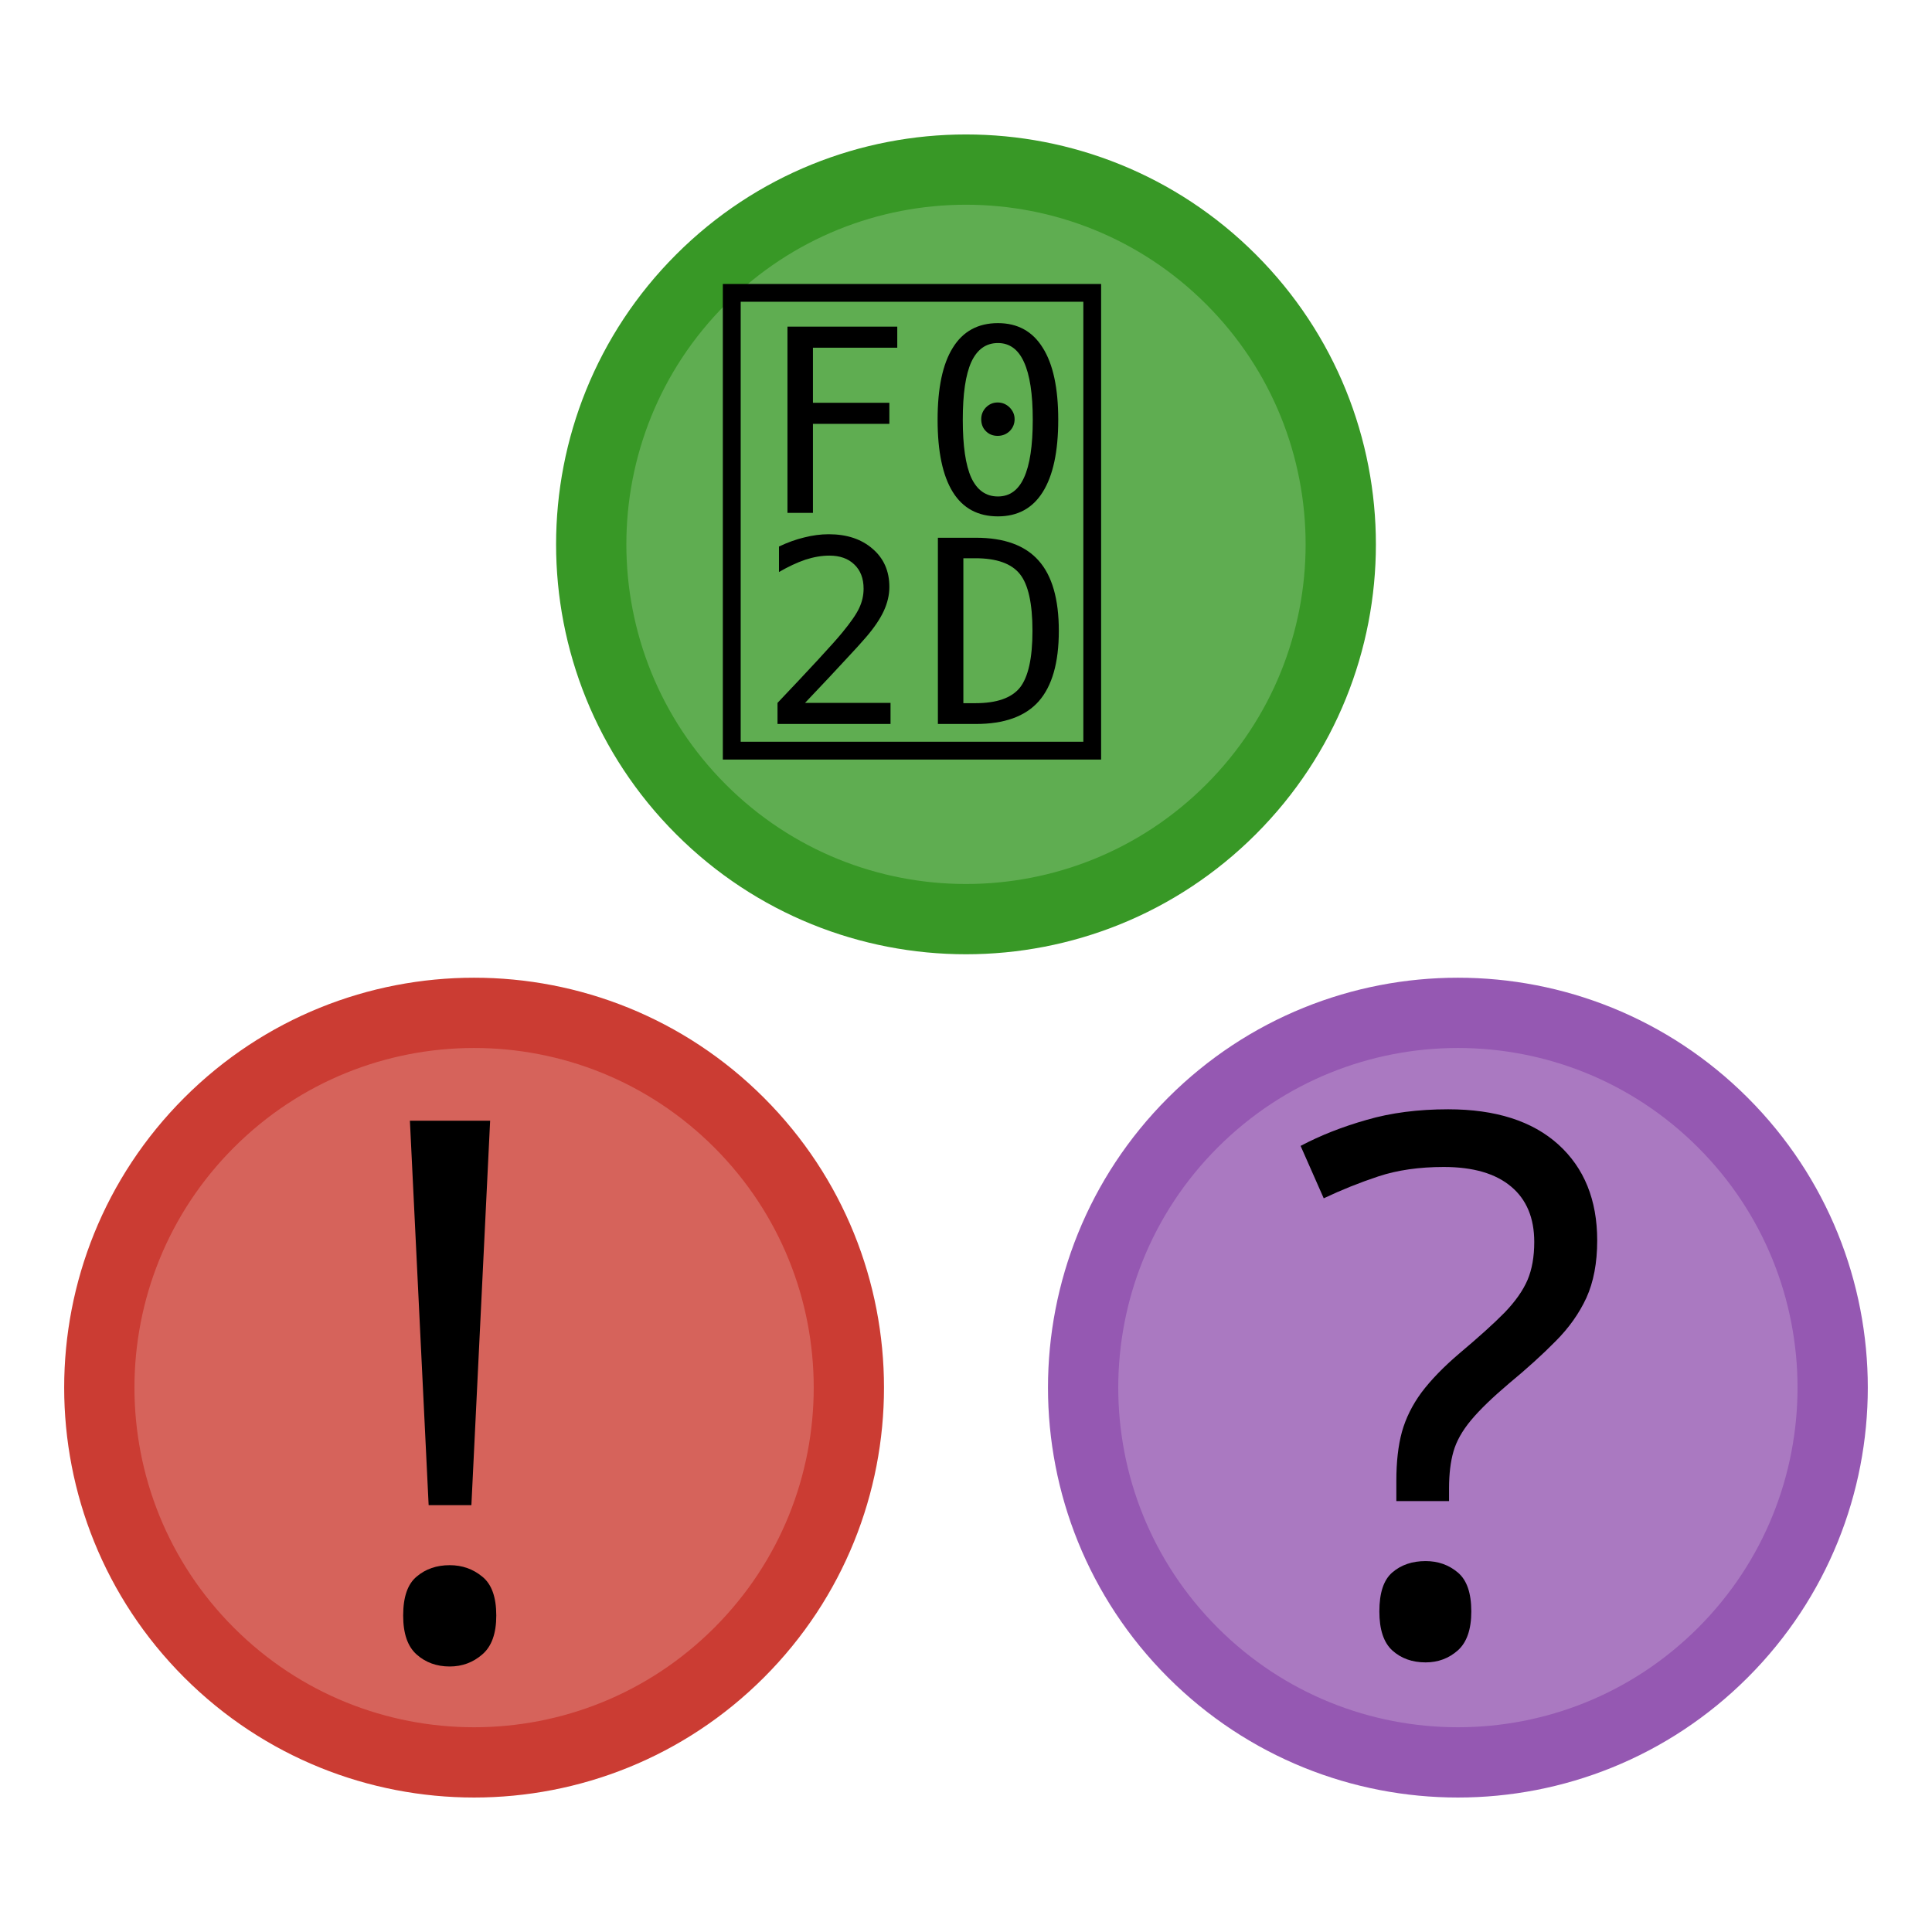
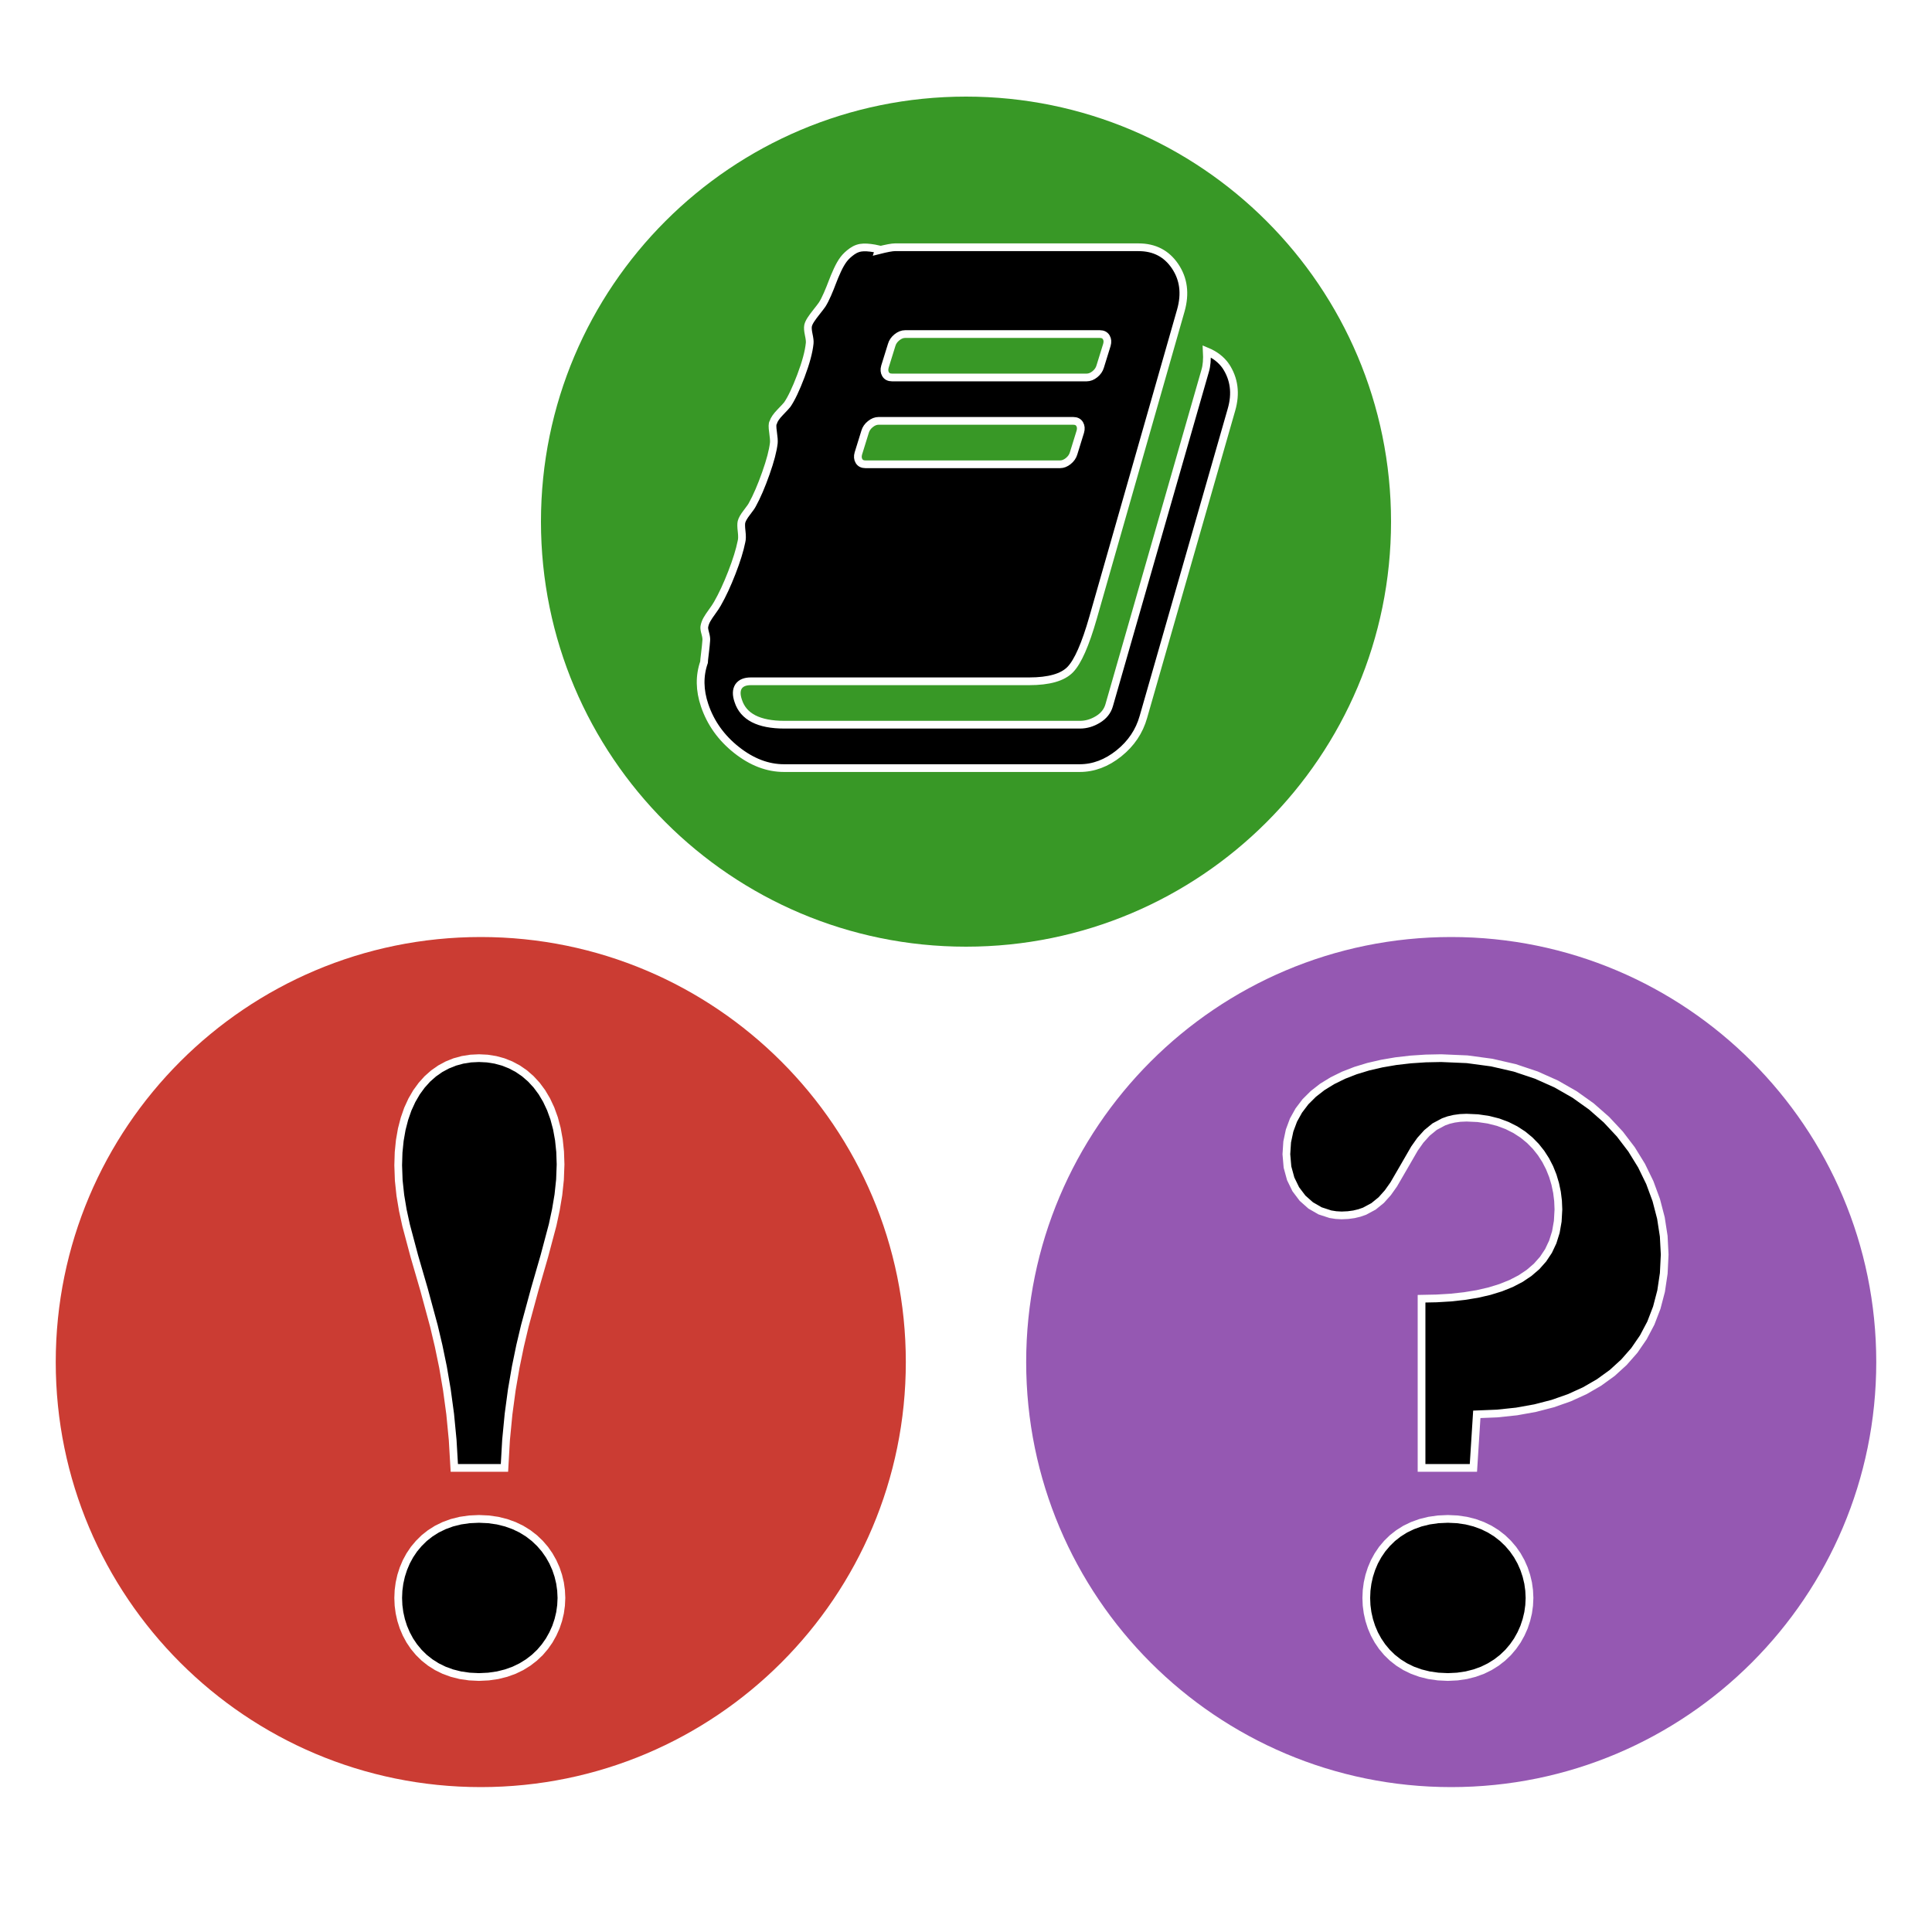
- <svg xmlns="http://www.w3.org/2000/svg" width="30mm" height="30mm" viewBox="0 0 106.299 106.299" id="svg3551" version="1.1">
-   <defs id="defs3553" />
-   <g id="layer1" transform="translate(-297.7136,-232.1617)">
-     <g id="g3348" transform="matrix(0.9983799,0,0,0.9983799,-8.553587,5.846624)">
-       <g id="g3351" transform="matrix(1.032706,0,0,1.032706,-11.77412,-13.15428)">
-         <g id="g3365">
-           <path d="m 319.608,292.149 c -7.811,7.811 -7.811,20.474 0,28.284 7.811,7.811 20.474,7.811 28.284,0 7.811,-7.811 7.811,-20.474 0,-28.284 -7.811,-7.811 -20.474,-7.811 -28.284,0" style="fill:#cb3c33;fill-opacity:0.8;fill-rule:nonzero;stroke:none" id="path3392" />
-           <g id="g3394" transform="matrix(1.25,0,0,1.25,-782.5,-303.7092)">
-             <path d="m 881.686,476.686 c -6.248,6.248 -6.248,16.379 0,22.627 6.248,6.248 16.379,6.248 22.627,0 6.248,-6.248 6.248,-16.379 0,-22.627 -6.248,-6.248 -16.379,-6.248 -22.627,0" style="fill:none;stroke:#cb3c33;stroke-width:3;stroke-linecap:butt;stroke-linejoin:miter;stroke-miterlimit:4;stroke-dasharray:none;stroke-opacity:1" id="path3396" />
-           </g>
-         </g>
-         <g id="g3370">
-           <path d="m 372.108,292.149 c -7.811,7.811 -7.811,20.474 0,28.284 7.811,7.811 20.474,7.811 28.284,0 7.811,-7.811 7.811,-20.474 0,-28.284 -7.811,-7.811 -20.474,-7.811 -28.284,0" style="fill:#9558b2;fill-opacity:0.8;fill-rule:nonzero;stroke:none" id="path3404" />
-           <g id="g3406" transform="matrix(1.25,0,0,1.25,-782.5,-303.7092)">
-             <path d="m 923.686,476.686 c -6.248,6.248 -6.248,16.379 0,22.627 6.248,6.248 16.379,6.248 22.627,0 6.248,-6.248 6.248,-16.379 0,-22.627 -6.248,-6.248 -16.379,-6.248 -22.627,0" style="fill:none;stroke:#9558b2;stroke-width:3;stroke-linecap:butt;stroke-linejoin:miter;stroke-miterlimit:4;stroke-dasharray:none;stroke-opacity:1" id="path3408" />
-           </g>
-         </g>
-         <path id="path3410" style="fill:#389826;fill-opacity:0.8;fill-rule:nonzero;stroke:none" d="m 345.858,247.149 c -7.811,7.811 -7.811,20.474 0,28.284 7.811,7.811 20.474,7.811 28.284,0 7.811,-7.811 7.811,-20.474 0,-28.284 -7.811,-7.811 -20.474,-7.811 -28.284,0" />
-         <g transform="matrix(1.25,0,0,1.25,-782.5,-303.7092)" id="g3412">
-           <path id="path3414" style="fill:none;stroke:#389826;stroke-width:3;stroke-linecap:butt;stroke-linejoin:miter;stroke-miterlimit:4;stroke-dasharray:none;stroke-opacity:1" d="m 902.686,440.686 c -6.248,6.248 -6.248,16.379 0,22.627 6.248,6.248 16.379,6.248 22.627,0 6.248,-6.248 6.248,-16.379 0,-22.627 -6.248,-6.248 -16.379,-6.248 -22.627,0" />
-         </g>
-         <text xml:space="preserve" style="font-style:normal;font-variant:normal;font-weight:normal;font-stretch:semi-condensed;font-size:40px;line-height:125%;font-family:Symbola;-inkscape-font-specification:'Symbola Semi-Condensed';letter-spacing:0px;word-spacing:0px;fill:#000000;fill-opacity:1;stroke:none;stroke-width:1px;stroke-linecap:butt;stroke-linejoin:miter;stroke-opacity:1" x="327.09" y="320.607" id="text3600">
-           <tspan id="tspan3602" x="327.09" y="320.607">!</tspan>
-         </text>
-         <text xml:space="preserve" style="font-style:normal;font-variant:normal;font-weight:normal;font-stretch:semi-condensed;font-size:40px;line-height:125%;font-family:Symbola;-inkscape-font-specification:'Symbola Semi-Condensed';letter-spacing:0px;word-spacing:0px;fill:#000000;fill-opacity:1;stroke:none;stroke-width:1px;stroke-linecap:butt;stroke-linejoin:miter;stroke-opacity:1" x="377.373" y="320.392" id="text3600-3">
-           <tspan id="tspan3602-6" x="377.373" y="320.392">?</tspan>
-         </text>
-         <text xml:space="preserve" style="font-style:normal;font-weight:normal;font-size:40px;line-height:125%;font-family:sans-serif;letter-spacing:0px;word-spacing:0px;fill:#000000;fill-opacity:1;stroke:none;stroke-width:1px;stroke-linecap:butt;stroke-linejoin:miter;stroke-opacity:1" x="346.073" y="270.873" id="text3622">
-           <tspan id="tspan3626" style="font-style:normal;font-variant:normal;font-weight:normal;font-stretch:normal;font-size:30px;font-family:FontAwesome;-inkscape-font-specification:FontAwesome" x="346.073" y="270.873"></tspan>
-         </text>
-       </g>
-     </g>
+ <svg xmlns="http://www.w3.org/2000/svg" width="500pt" height="500pt" viewBox="0 0 500 500" version="1.1">
+   <g id="surface763305">
+     <path style=" stroke:none;fill-rule:nonzero;fill:rgb(79.6%,23.5%,20%);fill-opacity:1;" d="M 234.426 352.5 C 234.426 413.25 185.176 462.5 124.426 462.5 C 63.676 462.5 14.426 413.25 14.426 352.5 C 14.426 291.75 63.676 242.5 124.426 242.5 C 185.176 242.5 234.426 291.75 234.426 352.5 " />
+     <path style="fill-rule:nonzero;fill:rgb(0%,0%,0%);fill-opacity:1;stroke-width:2;stroke-linecap:butt;stroke-linejoin:miter;stroke:rgb(100%,100%,100%);stroke-opacity:1;stroke-miterlimit:10;" d="M 130.555 379.887 L 130.965 372.672 L 131.613 365.949 L 132.457 359.672 L 133.469 353.812 L 134.598 348.316 L 135.82 343.156 L 138.391 333.684 L 140.879 325.066 L 143.02 317.016 L 143.859 313.098 L 144.512 309.211 L 144.926 305.305 L 145.074 301.348 L 144.961 298.059 L 144.641 294.98 L 144.117 292.102 L 143.41 289.438 L 142.516 286.969 L 141.457 284.715 L 140.242 282.664 L 138.883 280.832 L 137.379 279.203 L 135.754 277.785 L 134.008 276.586 L 132.168 275.605 L 130.227 274.832 L 128.207 274.285 L 126.109 273.953 L 123.957 273.848 L 121.793 273.953 L 119.703 274.285 L 117.688 274.836 L 115.766 275.609 L 113.934 276.594 L 112.211 277.801 L 110.605 279.219 L 109.129 280.859 L 107.781 282.707 L 106.586 284.77 L 105.543 287.043 L 104.676 289.531 L 103.977 292.227 L 103.469 295.133 L 103.156 298.242 L 103.055 301.57 L 103.195 305.488 L 103.609 309.363 L 104.254 313.223 L 105.102 317.113 L 107.238 325.129 L 109.734 333.715 L 112.297 343.172 L 113.516 348.324 L 114.652 353.816 L 115.652 359.672 L 116.504 365.949 L 117.152 372.672 L 117.574 379.887 Z M 103.055 413.547 L 103.137 415.477 L 103.391 417.391 L 103.812 419.266 L 104.398 421.102 L 105.148 422.863 L 106.062 424.559 L 107.141 426.156 L 108.387 427.652 L 109.781 429.02 L 111.344 430.254 L 113.059 431.34 L 114.934 432.262 L 116.957 433 L 119.141 433.551 L 121.469 433.887 L 123.957 434.008 L 126.441 433.887 L 128.785 433.551 L 130.98 433 L 133.039 432.262 L 134.941 431.34 L 136.695 430.254 L 138.293 429.02 L 139.738 427.652 L 141.016 426.156 L 142.133 424.559 L 143.082 422.863 L 143.875 421.102 L 144.488 419.266 L 144.938 417.391 L 145.203 415.477 L 145.297 413.547 L 145.203 411.605 L 144.938 409.691 L 144.488 407.809 L 143.875 405.984 L 143.082 404.211 L 142.133 402.523 L 141.016 400.922 L 139.738 399.438 L 138.293 398.062 L 136.695 396.828 L 134.941 395.742 L 133.039 394.828 L 130.98 394.086 L 128.785 393.539 L 126.441 393.203 L 123.957 393.09 L 121.469 393.203 L 119.141 393.539 L 116.957 394.086 L 114.934 394.828 L 113.059 395.742 L 111.344 396.828 L 109.781 398.062 L 108.387 399.438 L 107.141 400.922 L 106.062 402.523 L 105.148 404.211 L 104.398 405.984 L 103.812 407.809 L 103.391 409.691 L 103.137 411.605 Z " />
+     <path style=" stroke:none;fill-rule:nonzero;fill:rgb(22%,59.6%,14.9%);fill-opacity:1;" d="M 360 135 C 360 195.75 310.75 245 250 245 C 189.25 245 140 195.75 140 135 C 140 74.25 189.25 25 250 25 C 310.75 25 360 74.25 360 135 " />
+     <path style=" stroke:none;fill-rule:nonzero;fill:rgb(58.4%,34.5%,69.8%);fill-opacity:1;" d="M 485.574 352.5 C 485.574 413.25 436.324 462.5 375.574 462.5 C 314.824 462.5 265.574 413.25 265.574 352.5 C 265.574 291.75 314.824 242.5 375.574 242.5 C 436.324 242.5 485.574 291.75 485.574 352.5 " />
+     <path style="fill-rule:nonzero;fill:rgb(0%,0%,0%);fill-opacity:1;stroke-width:2;stroke-linecap:butt;stroke-linejoin:miter;stroke:rgb(100%,100%,100%);stroke-opacity:1;stroke-miterlimit:10;" d="M 382.195 366.027 L 387.449 365.816 L 392.492 365.285 L 397.297 364.422 L 401.855 363.242 L 406.137 361.738 L 410.141 359.918 L 413.84 357.777 L 417.227 355.328 L 420.27 352.555 L 422.969 349.484 L 425.293 346.098 L 427.238 342.418 L 428.773 338.426 L 429.895 334.137 L 430.578 329.547 L 430.816 324.668 L 430.57 319.922 L 429.844 315.215 L 428.637 310.574 L 426.969 306.047 L 424.832 301.66 L 422.246 297.461 L 419.211 293.48 L 415.742 289.766 L 411.832 286.336 L 407.5 283.25 L 402.746 280.531 L 397.586 278.227 L 392.016 276.363 L 386.051 274.992 L 379.691 274.137 L 372.957 273.848 L 368.953 273.93 L 365.043 274.191 L 361.25 274.629 L 357.602 275.254 L 354.105 276.062 L 350.805 277.066 L 347.707 278.27 L 344.848 279.676 L 342.227 281.281 L 339.891 283.102 L 337.848 285.137 L 336.133 287.395 L 334.754 289.871 L 333.746 292.582 L 333.121 295.523 L 332.914 298.707 L 333.199 302.035 L 334.031 305.078 L 335.344 307.773 L 337.094 310.09 L 339.207 311.965 L 341.637 313.367 L 344.32 314.242 L 345.742 314.465 L 347.215 314.547 L 348.875 314.469 L 350.414 314.258 L 351.832 313.914 L 353.145 313.457 L 355.469 312.207 L 357.461 310.59 L 359.176 308.672 L 360.691 306.535 L 363.383 301.898 L 366.066 297.25 L 367.578 295.109 L 369.297 293.199 L 371.281 291.574 L 373.613 290.332 L 374.922 289.867 L 376.344 289.531 L 377.883 289.32 L 379.555 289.25 L 382.465 289.383 L 385.184 289.781 L 387.707 290.418 L 390.039 291.289 L 392.172 292.363 L 394.125 293.629 L 395.883 295.07 L 397.457 296.672 L 398.832 298.402 L 400.027 300.262 L 401.035 302.223 L 401.859 304.277 L 402.492 306.395 L 402.949 308.566 L 403.223 310.773 L 403.316 313.008 L 403.145 316.055 L 402.656 318.859 L 401.852 321.422 L 400.75 323.758 L 399.348 325.863 L 397.672 327.754 L 395.723 329.43 L 393.523 330.906 L 391.066 332.176 L 388.375 333.258 L 385.461 334.156 L 382.332 334.879 L 378.996 335.422 L 375.473 335.809 L 371.766 336.031 L 367.895 336.109 L 367.895 379.887 L 381.316 379.887 Z M 353.594 413.547 L 353.676 415.477 L 353.93 417.391 L 354.352 419.266 L 354.941 421.102 L 355.691 422.863 L 356.617 424.559 L 357.699 426.156 L 358.953 427.652 L 360.359 429.02 L 361.934 430.254 L 363.664 431.34 L 365.562 432.262 L 367.613 433 L 369.824 433.551 L 372.188 433.887 L 374.715 434.008 L 377.16 433.887 L 379.469 433.551 L 381.637 433 L 383.672 432.262 L 385.551 431.34 L 387.289 430.254 L 388.871 429.02 L 390.305 427.652 L 391.574 426.156 L 392.688 424.559 L 393.633 422.863 L 394.418 421.102 L 395.027 419.266 L 395.477 417.391 L 395.742 415.477 L 395.836 413.547 L 395.742 411.605 L 395.477 409.691 L 395.027 407.809 L 394.418 405.984 L 393.633 404.211 L 392.688 402.523 L 391.574 400.922 L 390.305 399.438 L 388.871 398.062 L 387.289 396.828 L 385.551 395.742 L 383.672 394.828 L 381.637 394.086 L 379.469 393.539 L 377.16 393.203 L 374.715 393.09 L 372.188 393.203 L 369.824 393.539 L 367.613 394.086 L 365.562 394.828 L 363.664 395.742 L 361.934 396.828 L 360.359 398.062 L 358.953 399.438 L 357.699 400.922 L 356.617 402.523 L 355.691 404.211 L 354.941 405.984 L 354.352 407.809 L 353.93 409.691 L 353.676 411.605 Z " />
+     <path style="fill-rule:nonzero;fill:rgb(0%,0%,0%);fill-opacity:1;stroke-width:2;stroke-linecap:butt;stroke-linejoin:miter;stroke:rgb(100%,100%,100%);stroke-opacity:1;stroke-miterlimit:10;" d="M 317.211 94.707 C 319.422 98.039 319.918 101.812 318.703 106.027 L 295.91 185.535 C 294.859 189.277 292.746 192.422 289.57 194.969 C 286.395 197.512 283.008 198.785 279.418 198.785 L 202.914 198.785 C 198.66 198.785 194.559 197.219 190.609 194.09 C 186.656 190.961 183.91 187.113 182.363 182.551 C 181.035 178.629 180.98 174.914 182.195 171.406 C 182.195 171.172 182.277 170.379 182.445 169.035 C 182.609 167.691 182.723 166.605 182.777 165.789 C 182.832 165.32 182.746 164.691 182.527 163.902 C 182.305 163.113 182.223 162.543 182.277 162.191 C 182.391 161.547 182.609 160.934 182.941 160.348 C 183.273 159.762 183.73 159.074 184.309 158.285 C 184.891 157.496 185.344 156.809 185.676 156.223 C 186.945 154 188.191 151.324 189.406 148.191 C 190.621 145.062 191.453 142.387 191.895 140.164 C 192.059 139.578 192.074 138.699 191.934 137.531 C 191.797 136.359 191.781 135.543 191.895 135.074 C 192.059 134.43 192.527 133.609 193.301 132.617 C 194.074 131.621 194.543 130.949 194.711 130.598 C 195.871 128.492 197.031 125.801 198.191 122.523 C 199.352 119.246 200.043 116.613 200.266 114.625 C 200.32 114.098 200.25 113.164 200.059 111.816 C 199.863 110.473 199.875 109.652 200.098 109.359 C 200.32 108.602 200.926 107.707 201.922 106.684 C 202.914 105.66 203.523 105.004 203.746 104.711 C 204.797 103.188 205.969 100.719 207.27 97.293 C 208.566 93.871 209.324 91.047 209.547 88.824 C 209.602 88.359 209.52 87.613 209.297 86.59 C 209.078 85.562 209.023 84.789 209.133 84.262 C 209.242 83.793 209.492 83.27 209.879 82.684 C 210.266 82.098 210.762 81.426 211.371 80.664 C 211.977 79.902 212.449 79.289 212.777 78.82 C 213.223 78.121 213.676 77.227 214.145 76.145 C 214.617 75.062 215.031 74.039 215.391 73.074 C 215.75 72.109 216.191 71.055 216.715 69.914 C 217.242 68.773 217.781 67.836 218.332 67.105 C 218.887 66.375 219.617 65.688 220.527 65.043 C 221.441 64.398 222.434 64.062 223.512 64.035 C 224.59 64.004 225.902 64.168 227.449 64.52 L 227.367 64.781 C 229.465 64.254 230.875 63.992 231.594 63.992 L 294.668 63.992 C 298.758 63.992 301.906 65.629 304.117 68.906 C 306.328 72.18 306.824 75.984 305.609 80.312 L 282.898 159.82 C 280.91 166.781 278.934 171.273 276.973 173.293 C 275.012 175.309 271.461 176.32 266.32 176.32 L 194.297 176.32 C 192.805 176.32 191.754 176.758 191.148 177.637 C 190.539 178.57 190.512 179.828 191.062 181.41 C 192.391 185.504 196.367 187.551 203 187.551 L 279.5 187.551 C 281.102 187.551 282.648 187.098 284.141 186.191 C 285.633 185.285 286.602 184.07 287.043 182.551 L 311.906 95.934 C 312.293 94.648 312.434 92.98 312.32 90.934 C 314.422 91.809 316.051 93.066 317.211 94.707 M 229.023 94.879 C 228.805 95.641 228.859 96.301 229.191 96.855 C 229.523 97.41 230.074 97.688 230.848 97.688 L 281.238 97.688 C 281.957 97.688 282.664 97.41 283.355 96.855 C 284.043 96.301 284.5 95.641 284.723 94.879 L 286.461 89.266 C 286.684 88.504 286.629 87.844 286.297 87.289 C 285.965 86.734 285.41 86.457 284.637 86.457 L 234.246 86.457 C 233.527 86.457 232.824 86.734 232.133 87.289 C 231.441 87.844 230.984 88.504 230.766 89.266 Z M 222.145 117.348 C 221.926 118.105 221.98 118.766 222.312 119.32 C 222.641 119.875 223.195 120.156 223.969 120.156 L 274.359 120.156 C 275.078 120.156 275.785 119.875 276.473 119.32 C 277.164 118.766 277.621 118.105 277.844 117.348 L 279.582 111.73 C 279.805 110.969 279.746 110.312 279.418 109.758 C 279.086 109.199 278.531 108.922 277.758 108.922 L 227.367 108.922 C 226.648 108.922 225.945 109.199 225.254 109.758 C 224.562 110.312 224.105 110.969 223.887 111.73 Z M 222.145 117.348 " />
  </g>
</svg>
